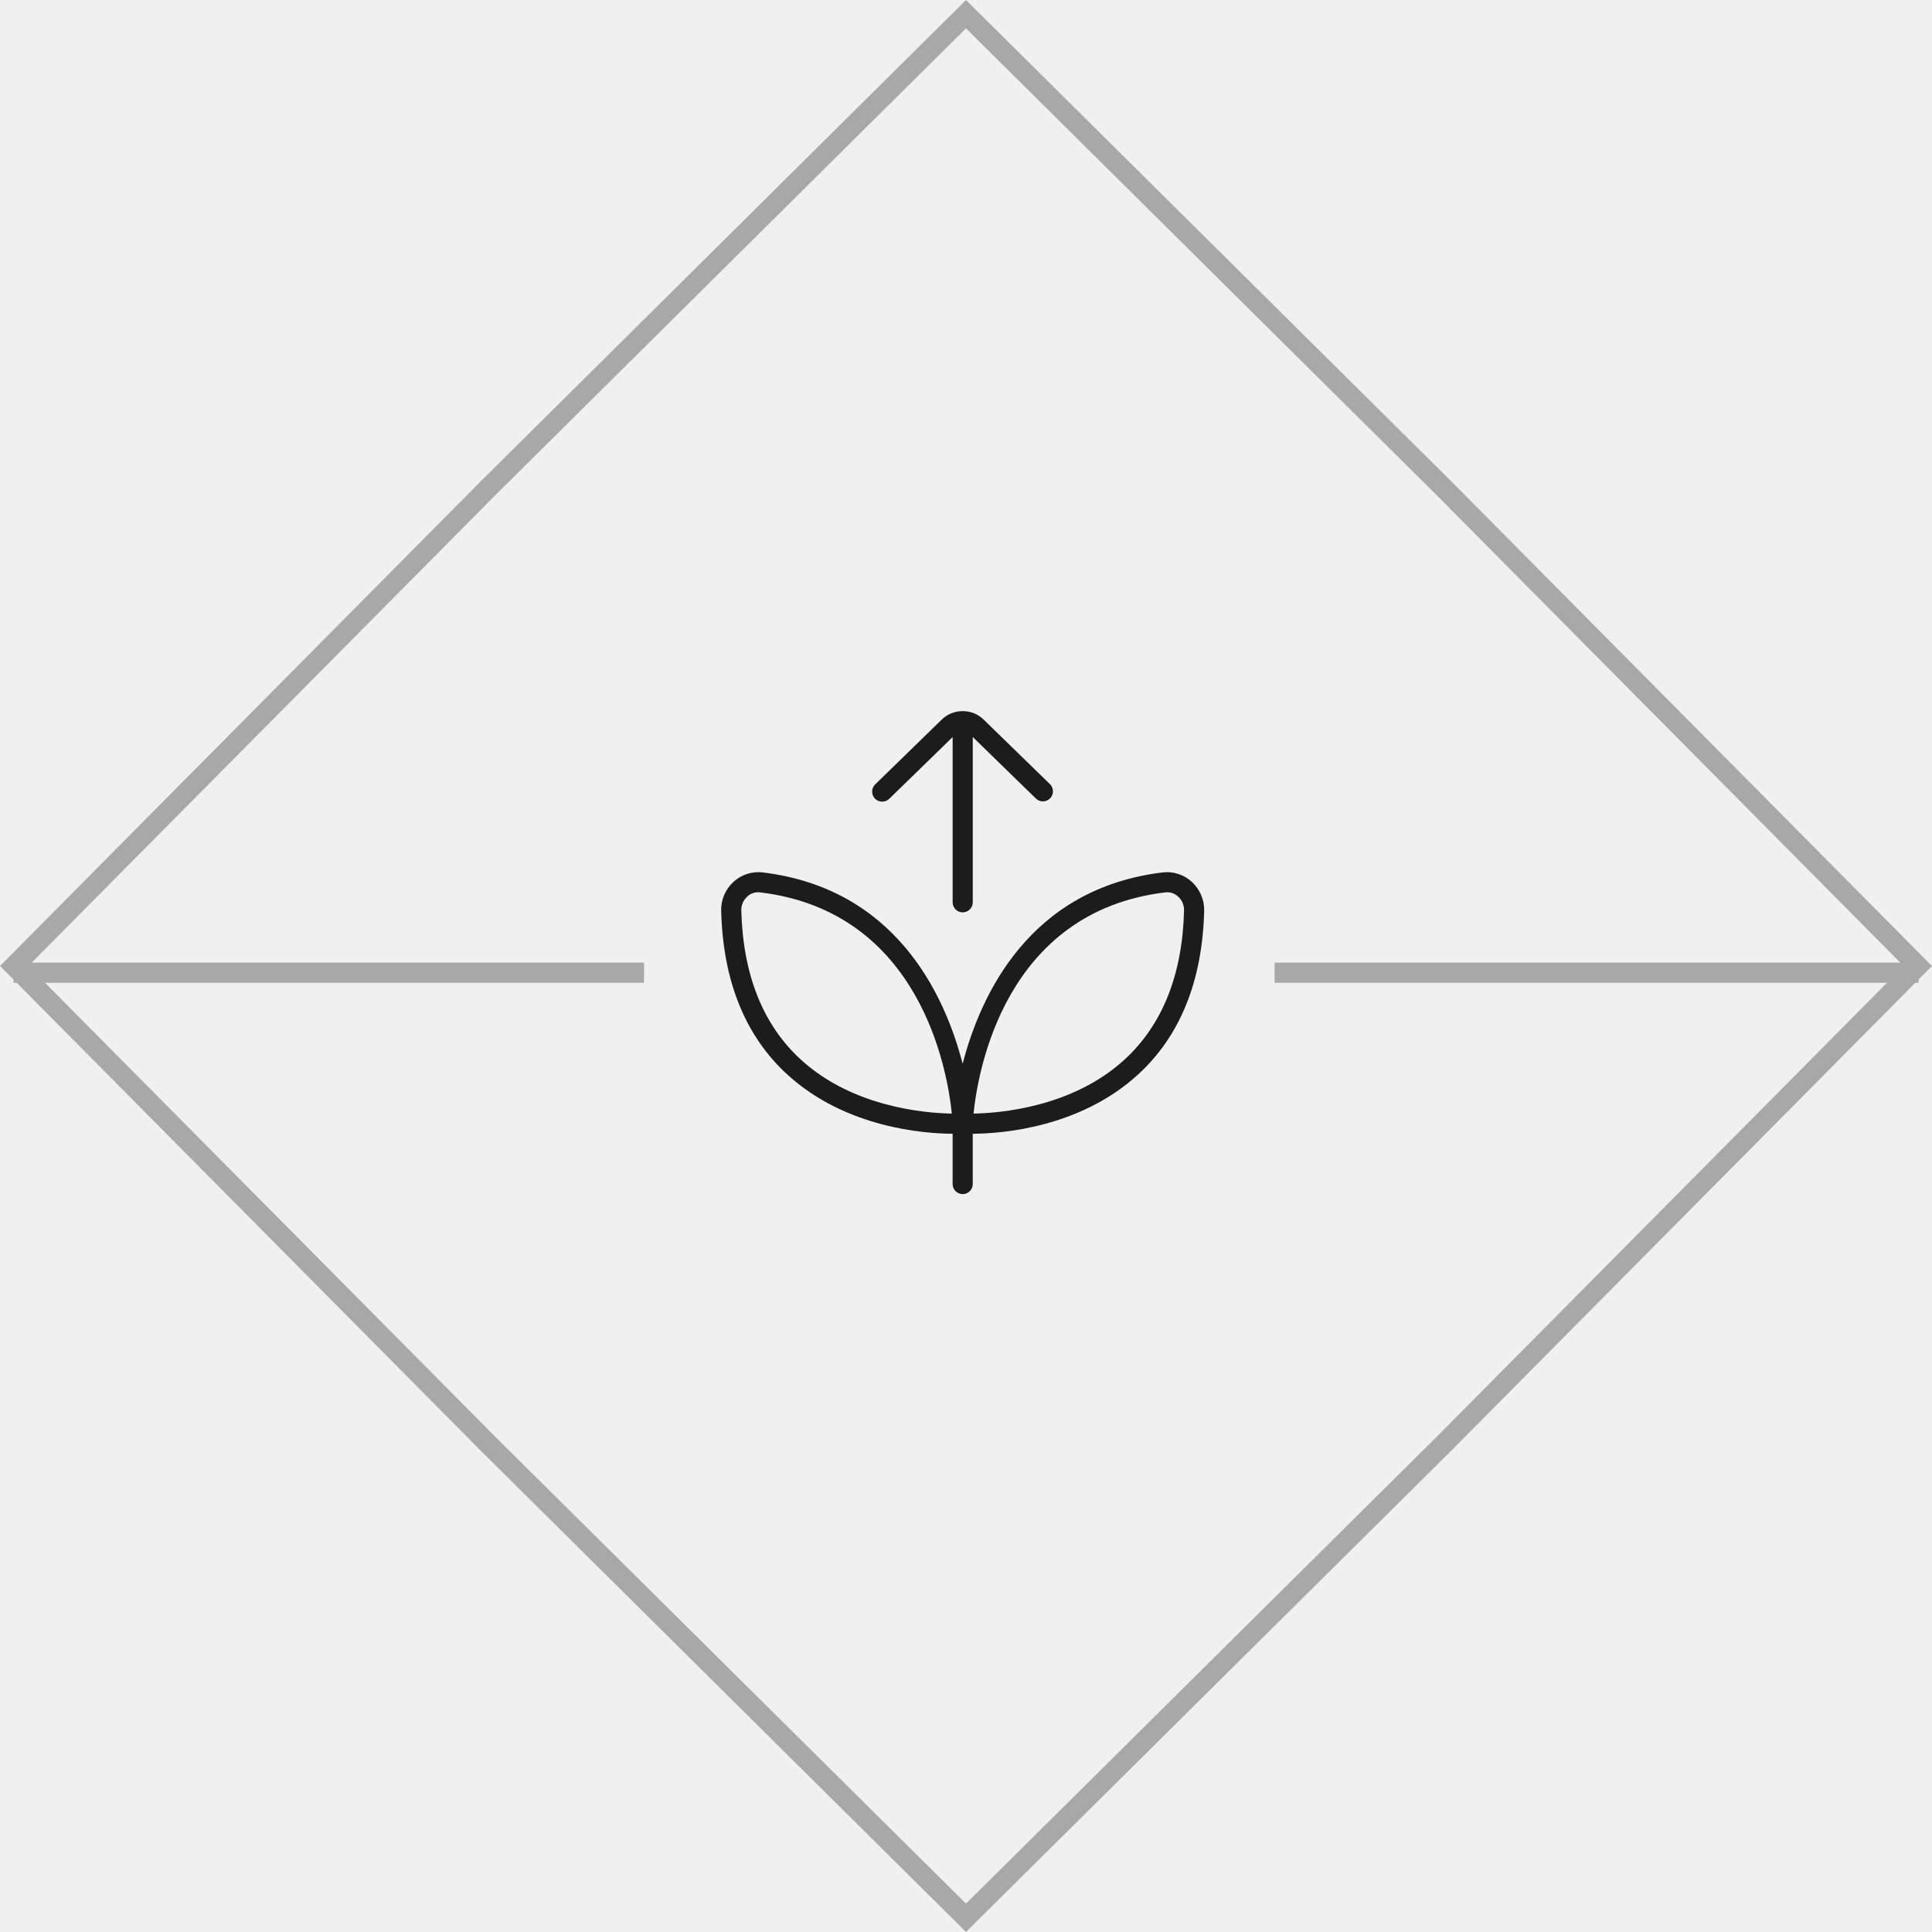
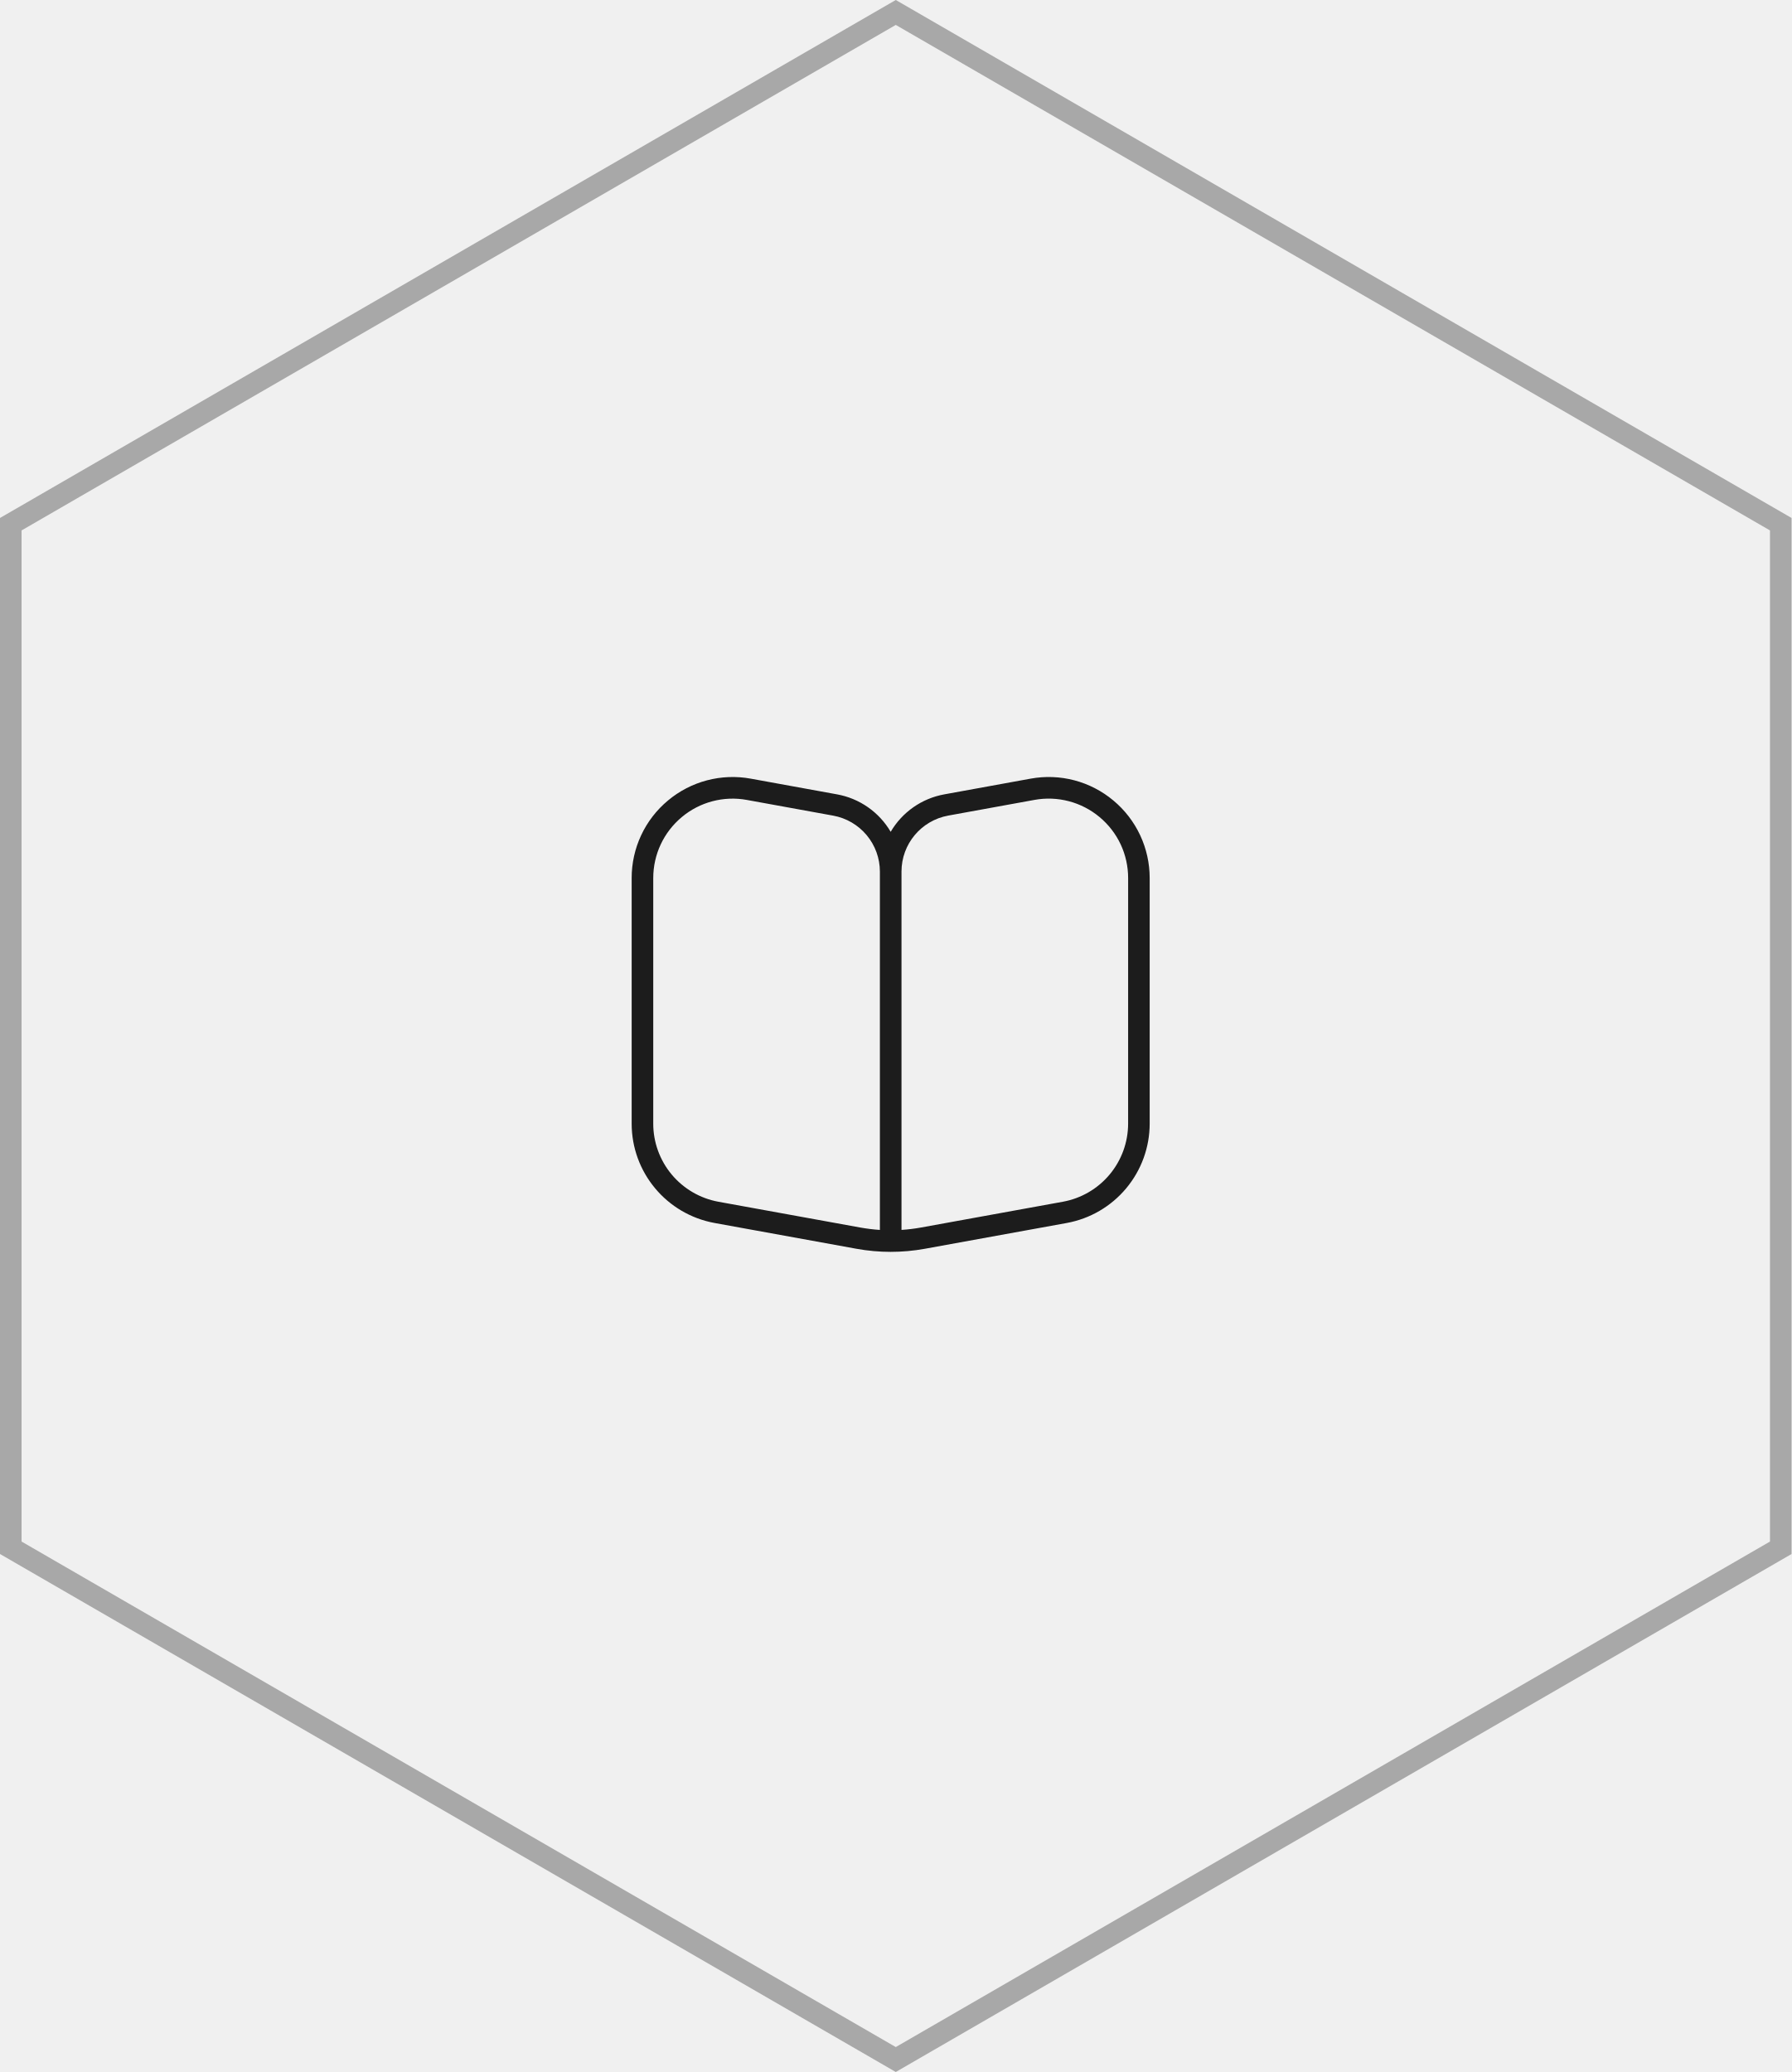
- <svg xmlns="http://www.w3.org/2000/svg" width="96" height="96" viewBox="0 0 96 96" fill="none">
-   <path d="M71.746 24.257L95.294 48L71.746 71.743L48 95.294L24.254 71.743L0.705 48L24.254 24.257L48 0.705L71.746 24.257Z" stroke="#A8A8A8" />
-   <path d="M0.668 48.333H32.001M95.335 48.333H63.335" stroke="#A8A8A8" />
-   <g clip-path="url(#clip0_492_3936)">
-     <path d="M59.214 43.812C59.022 43.637 58.795 43.506 58.549 43.426C58.302 43.346 58.041 43.319 57.784 43.348C51.167 44.145 48.731 49.411 47.84 52.836L47.834 52.835L47.828 52.836C46.938 49.41 44.502 44.145 37.884 43.348C37.626 43.32 37.365 43.346 37.119 43.426C36.872 43.507 36.646 43.638 36.454 43.812C36.046 44.183 35.819 44.712 35.833 45.262H35.835C35.924 48.743 37.03 51.48 39.124 53.395C42.026 56.049 45.928 56.328 47.335 56.336V58.835C47.335 58.968 47.387 59.095 47.481 59.188C47.575 59.282 47.702 59.335 47.835 59.335C47.967 59.335 48.094 59.282 48.188 59.188C48.282 59.095 48.335 58.968 48.335 58.835V56.336C49.742 56.328 53.645 56.049 56.546 53.395C58.64 51.48 59.746 48.744 59.835 45.263C59.841 44.991 59.789 44.72 59.682 44.47C59.575 44.219 59.415 43.995 59.214 43.812ZM39.793 52.651C37.911 50.926 36.916 48.432 36.835 45.237C36.831 45.108 36.856 44.98 36.907 44.862C36.958 44.744 37.033 44.638 37.129 44.552C37.212 44.471 37.313 44.41 37.423 44.374C37.534 44.337 37.651 44.326 37.767 44.341C45.737 45.301 47.079 53.201 47.295 55.333C45.979 55.311 42.379 55.021 39.793 52.651ZM55.877 52.651C53.29 55.021 49.691 55.31 48.375 55.333C48.592 53.201 49.934 45.301 57.903 44.341C58.018 44.328 58.135 44.34 58.245 44.376C58.355 44.413 58.456 44.473 58.541 44.552C58.636 44.638 58.712 44.745 58.763 44.863C58.813 44.981 58.838 45.109 58.835 45.238C58.754 48.433 57.759 50.926 55.877 52.651ZM43.477 39.684C43.384 39.589 43.333 39.461 43.335 39.328C43.337 39.196 43.392 39.069 43.487 38.977L46.779 35.77C47.046 35.504 47.413 35.335 47.835 35.335C48.257 35.335 48.622 35.501 48.896 35.774L52.184 38.976C52.273 39.07 52.322 39.194 52.321 39.323C52.32 39.453 52.27 39.577 52.179 39.669C52.089 39.762 51.967 39.816 51.838 39.82C51.709 39.824 51.583 39.778 51.487 39.692L48.336 36.623V44.835C48.336 44.968 48.283 45.095 48.189 45.188C48.095 45.282 47.968 45.335 47.836 45.335C47.703 45.335 47.576 45.282 47.482 45.188C47.388 45.095 47.336 44.968 47.336 44.835V36.624L44.185 39.693C44.09 39.785 43.962 39.836 43.829 39.834C43.697 39.833 43.57 39.778 43.478 39.683L43.477 39.684Z" fill="#1C1C1C" />
+ <svg xmlns="http://www.w3.org/2000/svg" width="83" height="96" viewBox="0 0 83 96" fill="none">
+   <path d="M82.5 24.287V71.712L41.5 95.422L0.5 71.712V24.287L41.5 0.577L82.5 24.287Z" stroke="#A8A8A8" />
+   <g clip-path="url(#clip0_492_3926)">
+     <path d="M51.581 37.089C51.055 36.648 50.438 36.329 49.775 36.154C49.112 35.979 48.418 35.953 47.744 36.077L43.749 36.804C43.234 36.897 42.745 37.1 42.316 37.4C41.888 37.7 41.528 38.088 41.264 38.54C40.999 38.088 40.64 37.699 40.211 37.4C39.782 37.1 39.293 36.897 38.778 36.804L34.783 36.077C34.108 35.953 33.414 35.98 32.751 36.155C32.088 36.33 31.472 36.649 30.946 37.089C30.419 37.528 29.994 38.077 29.704 38.699C29.413 39.32 29.263 39.998 29.264 40.684V52.058C29.264 54.321 30.881 56.258 33.108 56.664L39.678 57.858C40.726 58.049 41.8 58.049 42.849 57.858L49.419 56.664C50.497 56.468 51.473 55.899 52.175 55.057C52.878 54.216 53.263 53.154 53.263 52.058V40.684C53.263 39.998 53.113 39.32 52.822 38.698C52.531 38.077 52.108 37.528 51.581 37.089ZM40.764 56.985C40.459 56.965 40.157 56.927 39.857 56.874L33.287 55.68C32.438 55.526 31.671 55.079 31.118 54.417C30.566 53.755 30.263 52.92 30.264 52.058V40.684C30.264 39.589 30.746 38.559 31.587 37.857C32 37.511 32.485 37.26 33.007 37.123C33.528 36.986 34.073 36.965 34.604 37.063L38.599 37.79C39.206 37.9 39.756 38.22 40.151 38.694C40.547 39.168 40.764 39.766 40.764 40.384V56.988V56.985ZM52.264 52.057C52.264 52.919 51.961 53.754 51.409 54.416C50.856 55.078 50.089 55.525 49.241 55.679L42.672 56.873C42.372 56.927 42.069 56.965 41.765 56.984V40.382C41.765 39.108 42.675 38.017 43.93 37.788L47.925 37.061C48.455 36.964 49 36.985 49.522 37.123C50.043 37.26 50.528 37.511 50.942 37.857C51.356 38.202 51.69 38.633 51.919 39.122C52.147 39.61 52.265 40.143 52.265 40.683L52.264 52.057Z" fill="#1C1C1C" />
  </g>
  <defs>
-     <clipPath id="clip0_492_3936">
-       <rect width="24" height="24" fill="white" transform="translate(35.834 35.335)" />
+     <clipPath id="clip0_492_3926">
+       <rect width="24" height="24" fill="white" transform="translate(29.2637 35.001)" />
    </clipPath>
  </defs>
</svg>
